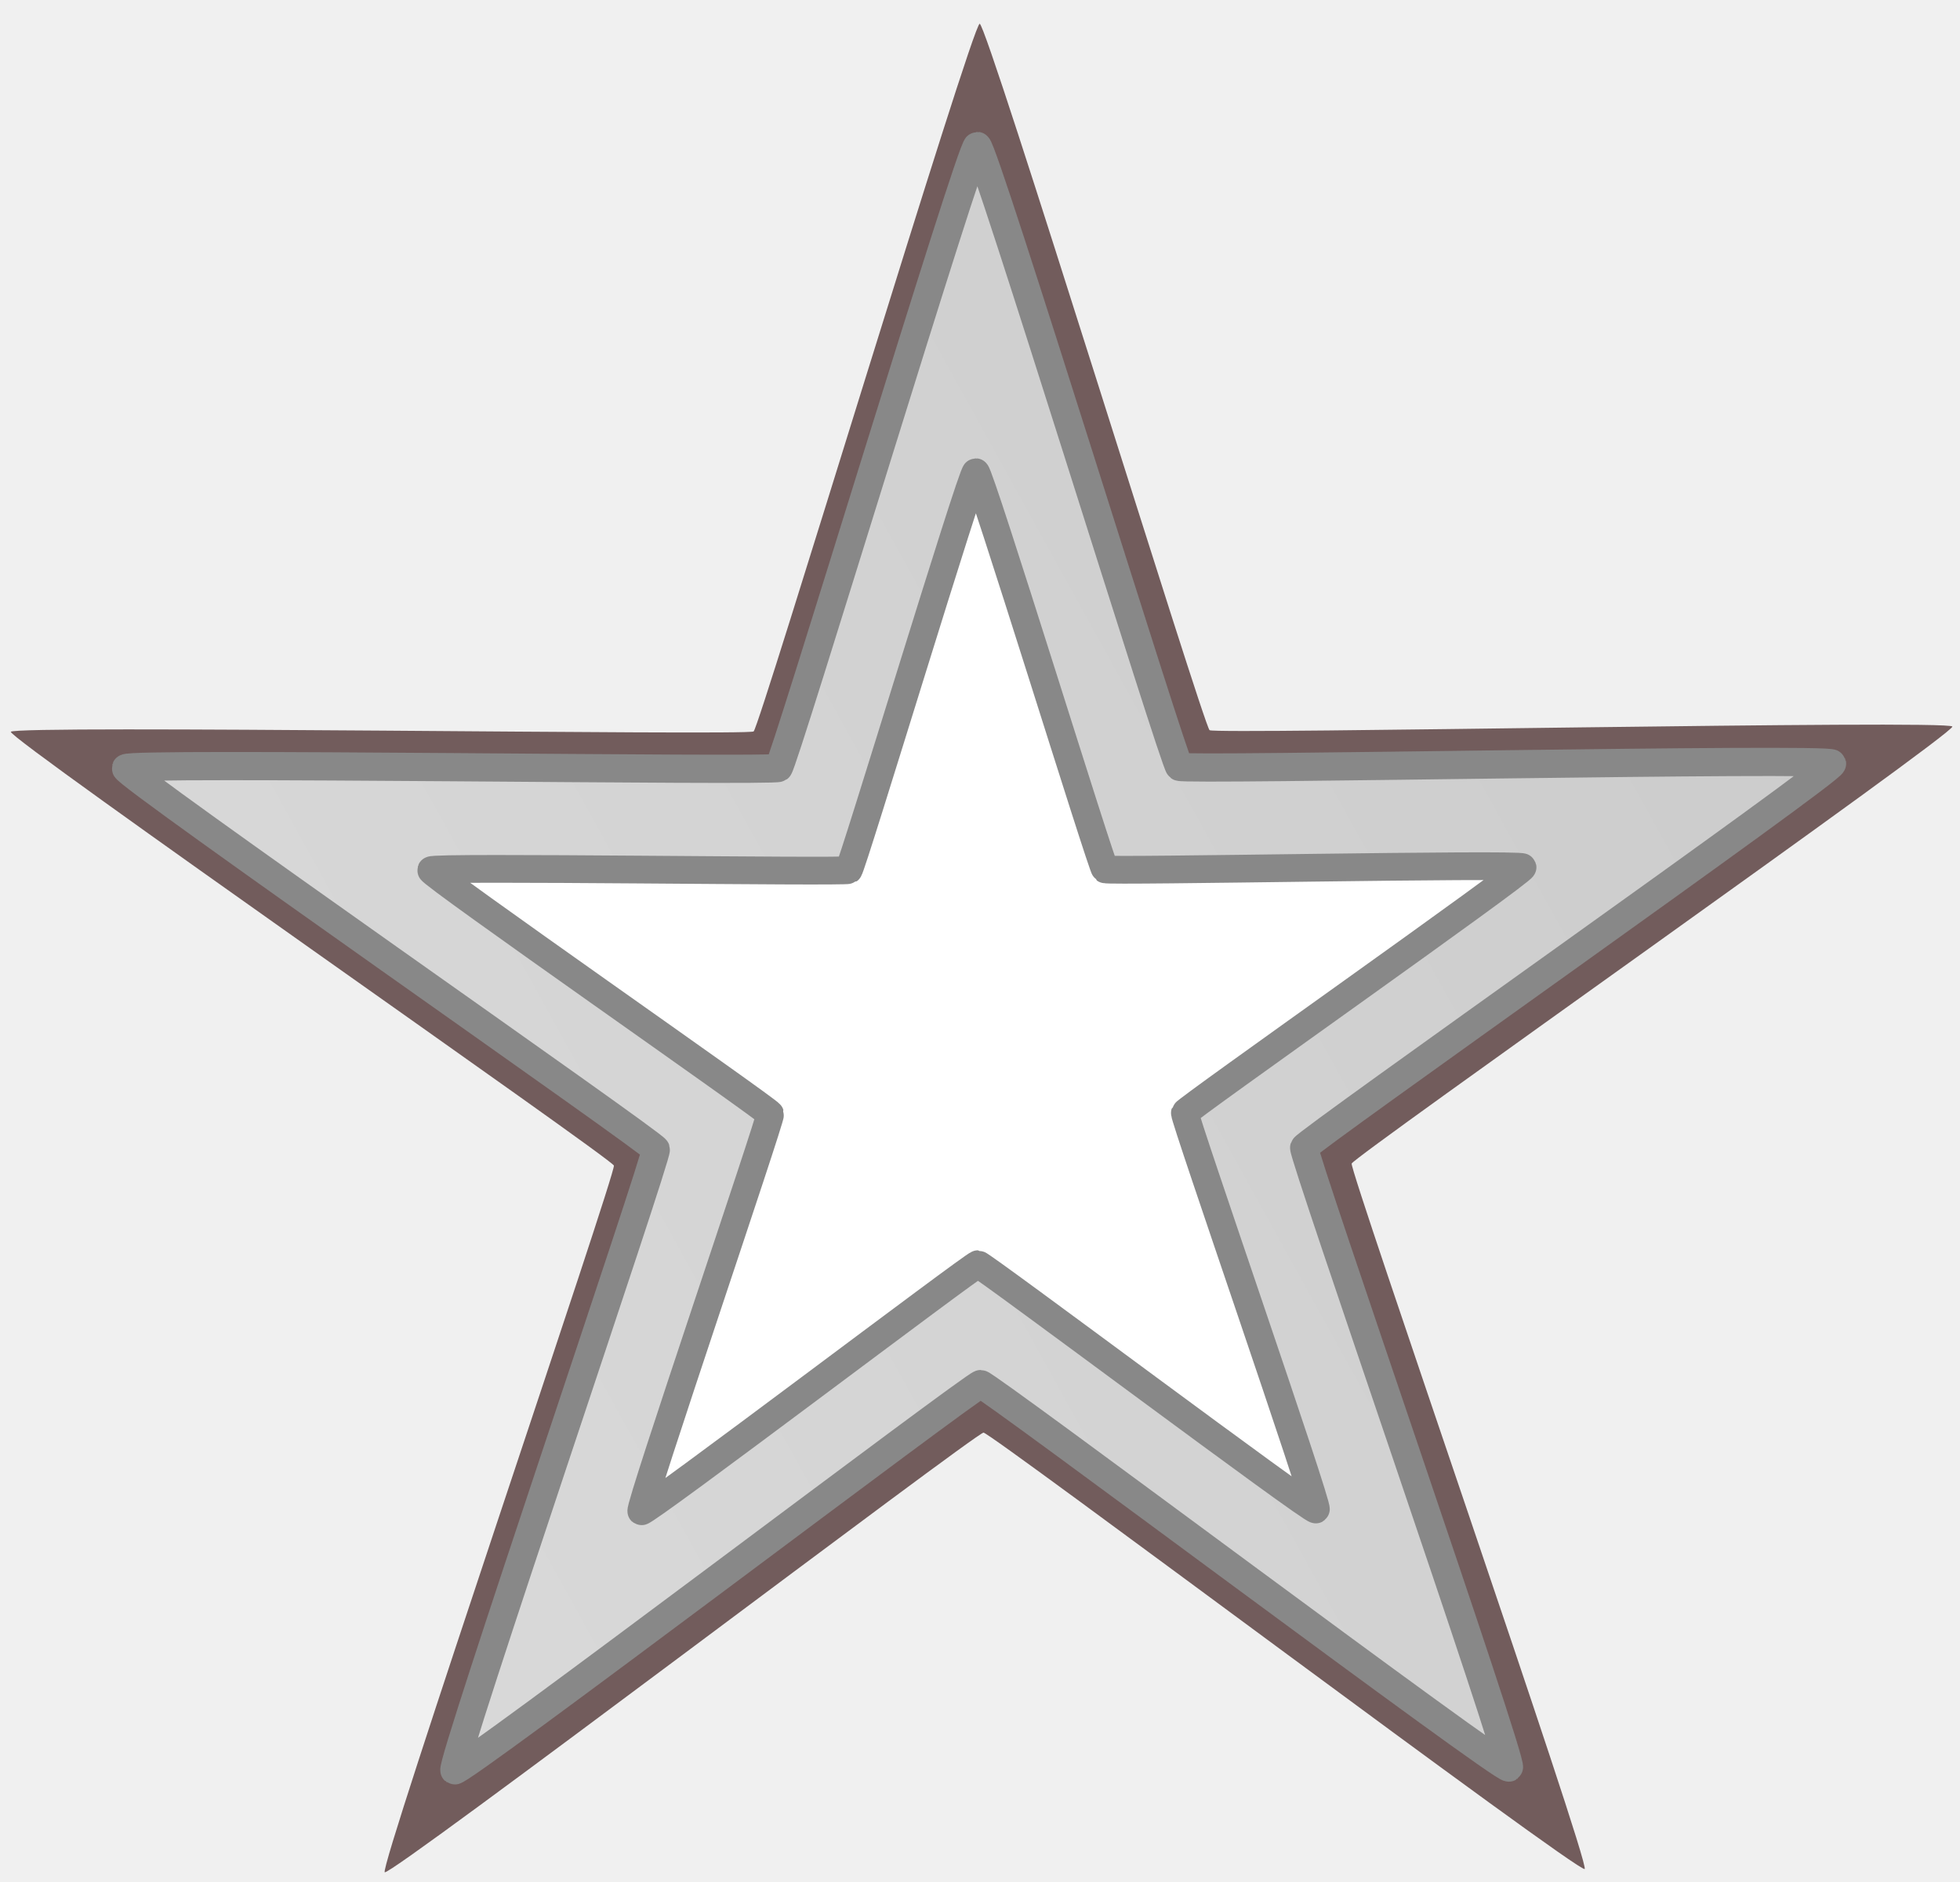
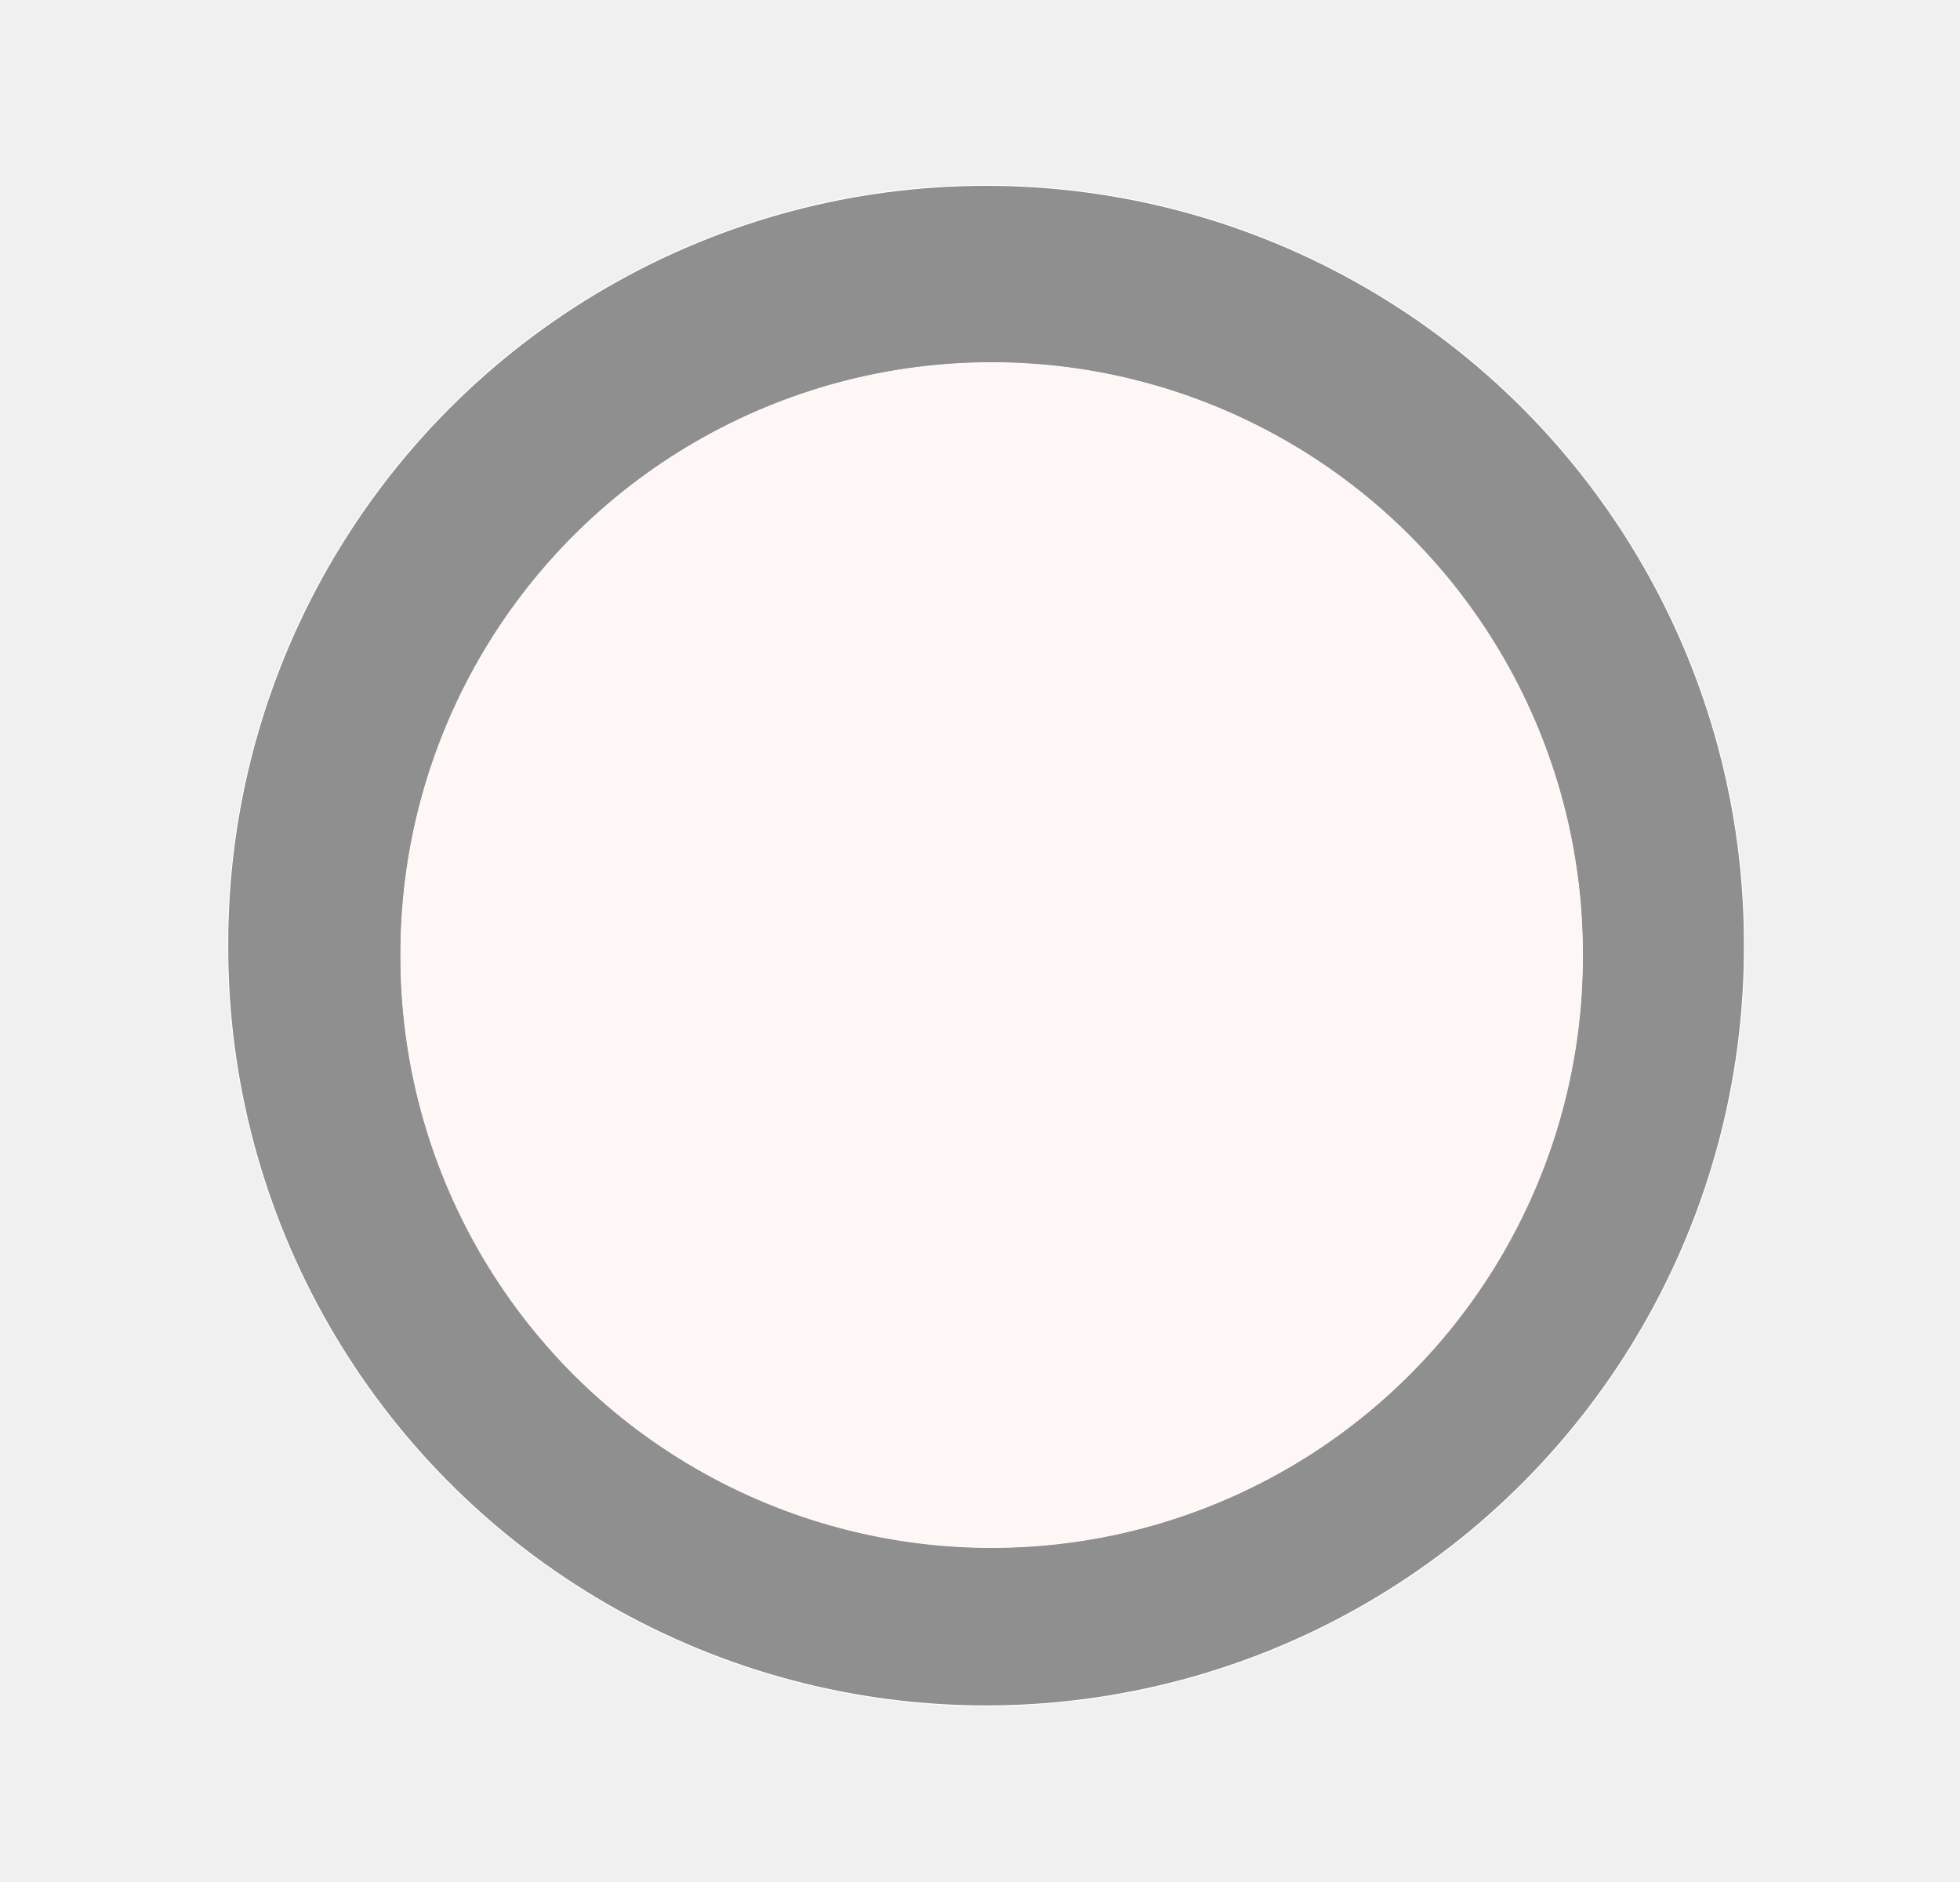
<svg xmlns="http://www.w3.org/2000/svg" xmlns:xlink="http://www.w3.org/1999/xlink" width="424" height="407" id="svg2" version="1.1">
  <defs id="defs4">
    <linearGradient id="linearGradient3763">
      <stop style="stop-color:#d9d9d9;stop-opacity:1;" offset="0" id="stop3765" />
      <stop style="stop-color:#cccccc;stop-opacity:1;" offset="1" id="stop3767" />
    </linearGradient>
    <linearGradient xlink:href="#linearGradient3763" id="linearGradient3791" gradientUnits="userSpaceOnUse" x1="15.694" y1="123.791" x2="338.592" y2="123.791" gradientTransform="translate(-15.52865,762.5368)" />
    <radialGradient xlink:href="#linearGradient10691" id="radialGradient3069" gradientUnits="userSpaceOnUse" gradientTransform="matrix(0.7411493,0,0,0.2865228,-0.1333756,-6.97505)" cx="6.703" cy="73.616" fx="6.703" fy="73.616" r="7.228" />
    <linearGradient id="linearGradient10691">
      <stop id="stop10693" style="stop-color:#000000;stop-opacity:1" offset="0" />
      <stop id="stop10695" style="stop-color:#000000;stop-opacity:0" offset="1" />
    </linearGradient>
    <linearGradient xlink:href="#linearGradient3763" id="linearGradient3796" gradientUnits="userSpaceOnUse" x1="-95.043" y1="82.652" x2="277.235" y2="82.652" />
  </defs>
  <g id="layer1" transform="translate(0,-645.3618)">
-     <g id="g3791" transform="translate(132.8571,102.1429)">
-       <path style="fill:#725c5c;fill-opacity:1;stroke:none" id="path3787" d="m 134.057,125.171 c -1.029,0.967 -24.731,138.59 -26.132,138.767 C 106.525,264.115 49.297,136.731 48.06,136.051 46.822,135.371 -91.389,155.357 -91.99,154.079 -92.592,152.802 10.874,59.012 11.138,57.624 11.403,56.237 -50.315,-69.033 -49.286,-70 -48.257,-70.967 72.916,-1.548 74.317,-1.725 75.718,-1.902 175.785,-99.31 177.023,-98.63 c 1.238,0.68 -27.339,137.374 -26.738,138.651 0.601,1.278 124.164,66.347 123.9,67.734 -0.264,1.387 -139.098,16.449 -140.128,17.416 z" transform="matrix(0.9957718,-0.5507258,0.5507258,0.9957718,-42.88087,744.0605)" />
-       <path transform="matrix(0.8750812,-0.4839762,0.4839762,0.8750812,-28.62219,746.775)" d="m 134.057,125.171 c -1.029,0.967 -24.731,138.59 -26.132,138.767 C 106.525,264.115 49.297,136.731 48.06,136.051 46.822,135.371 -91.389,155.357 -91.99,154.079 -92.592,152.802 10.874,59.012 11.138,57.624 11.403,56.237 -50.315,-69.033 -49.286,-70 -48.257,-70.967 72.916,-1.548 74.317,-1.725 75.718,-1.902 175.785,-99.31 177.023,-98.63 c 1.238,0.68 -27.339,137.374 -26.738,138.651 0.601,1.278 124.164,66.347 123.9,67.734 -0.264,1.387 -139.098,16.449 -140.128,17.416 z" id="path3005" style="fill:url(#linearGradient3796);fill-opacity:1;stroke:#888888;stroke-width:6.1;stroke-miterlimit:4;stroke-opacity:1;stroke-dasharray:none" />
-       <path style="fill:#ffffff;fill-opacity:1;stroke:#888888;stroke-width:9.38;stroke-miterlimit:4;stroke-opacity:1;stroke-dasharray:none" id="path3783" d="m 134.057,125.171 c -1.029,0.967 -24.731,138.59 -26.132,138.767 C 106.525,264.115 49.297,136.731 48.06,136.051 46.822,135.371 -91.389,155.357 -91.99,154.079 -92.592,152.802 10.874,59.012 11.138,57.624 11.403,56.237 -50.315,-69.033 -49.286,-70 -48.257,-70.967 72.916,-1.548 74.317,-1.725 75.718,-1.902 175.785,-99.31 177.023,-98.63 c 1.238,0.68 -27.339,137.374 -26.738,138.651 0.601,1.278 124.164,66.347 123.9,67.734 -0.264,1.387 -139.098,16.449 -140.128,17.416 z" transform="matrix(0.5597613,-0.309584,0.309584,0.5597613,9.672994,755.3601)" />
-     </g>
+     <path style="fill:#8f8f8f;fill-opacity:1;stroke:#ffffff;stroke-width:0.2;stroke-miterlimit:4;stroke-opacity:1;stroke-dasharray:none" id="path3763" d="m 357.143,188.429 a 169.286,152.857 0 1 1 -338.571,0 169.286,152.857 0 1 1 338.571,0 z" transform="matrix(0.9689984,0,0,1.073143,31.27968,647.6712)" />
+     <path style="fill:#fff6f6;fill-opacity:1;stroke:#ffffff;stroke-width:0.2;stroke-miterlimit:4;stroke-opacity:1;stroke-dasharray:none" id="path3763-4" d="m 357.143,188.429 a 169.286,152.857 0 1 1 -338.571,0 169.286,152.857 0 1 1 338.571,0 z" transform="matrix(0.7550692,0,0,0.8362222,72.67834,694.3623)" />
  </g>
</svg>
